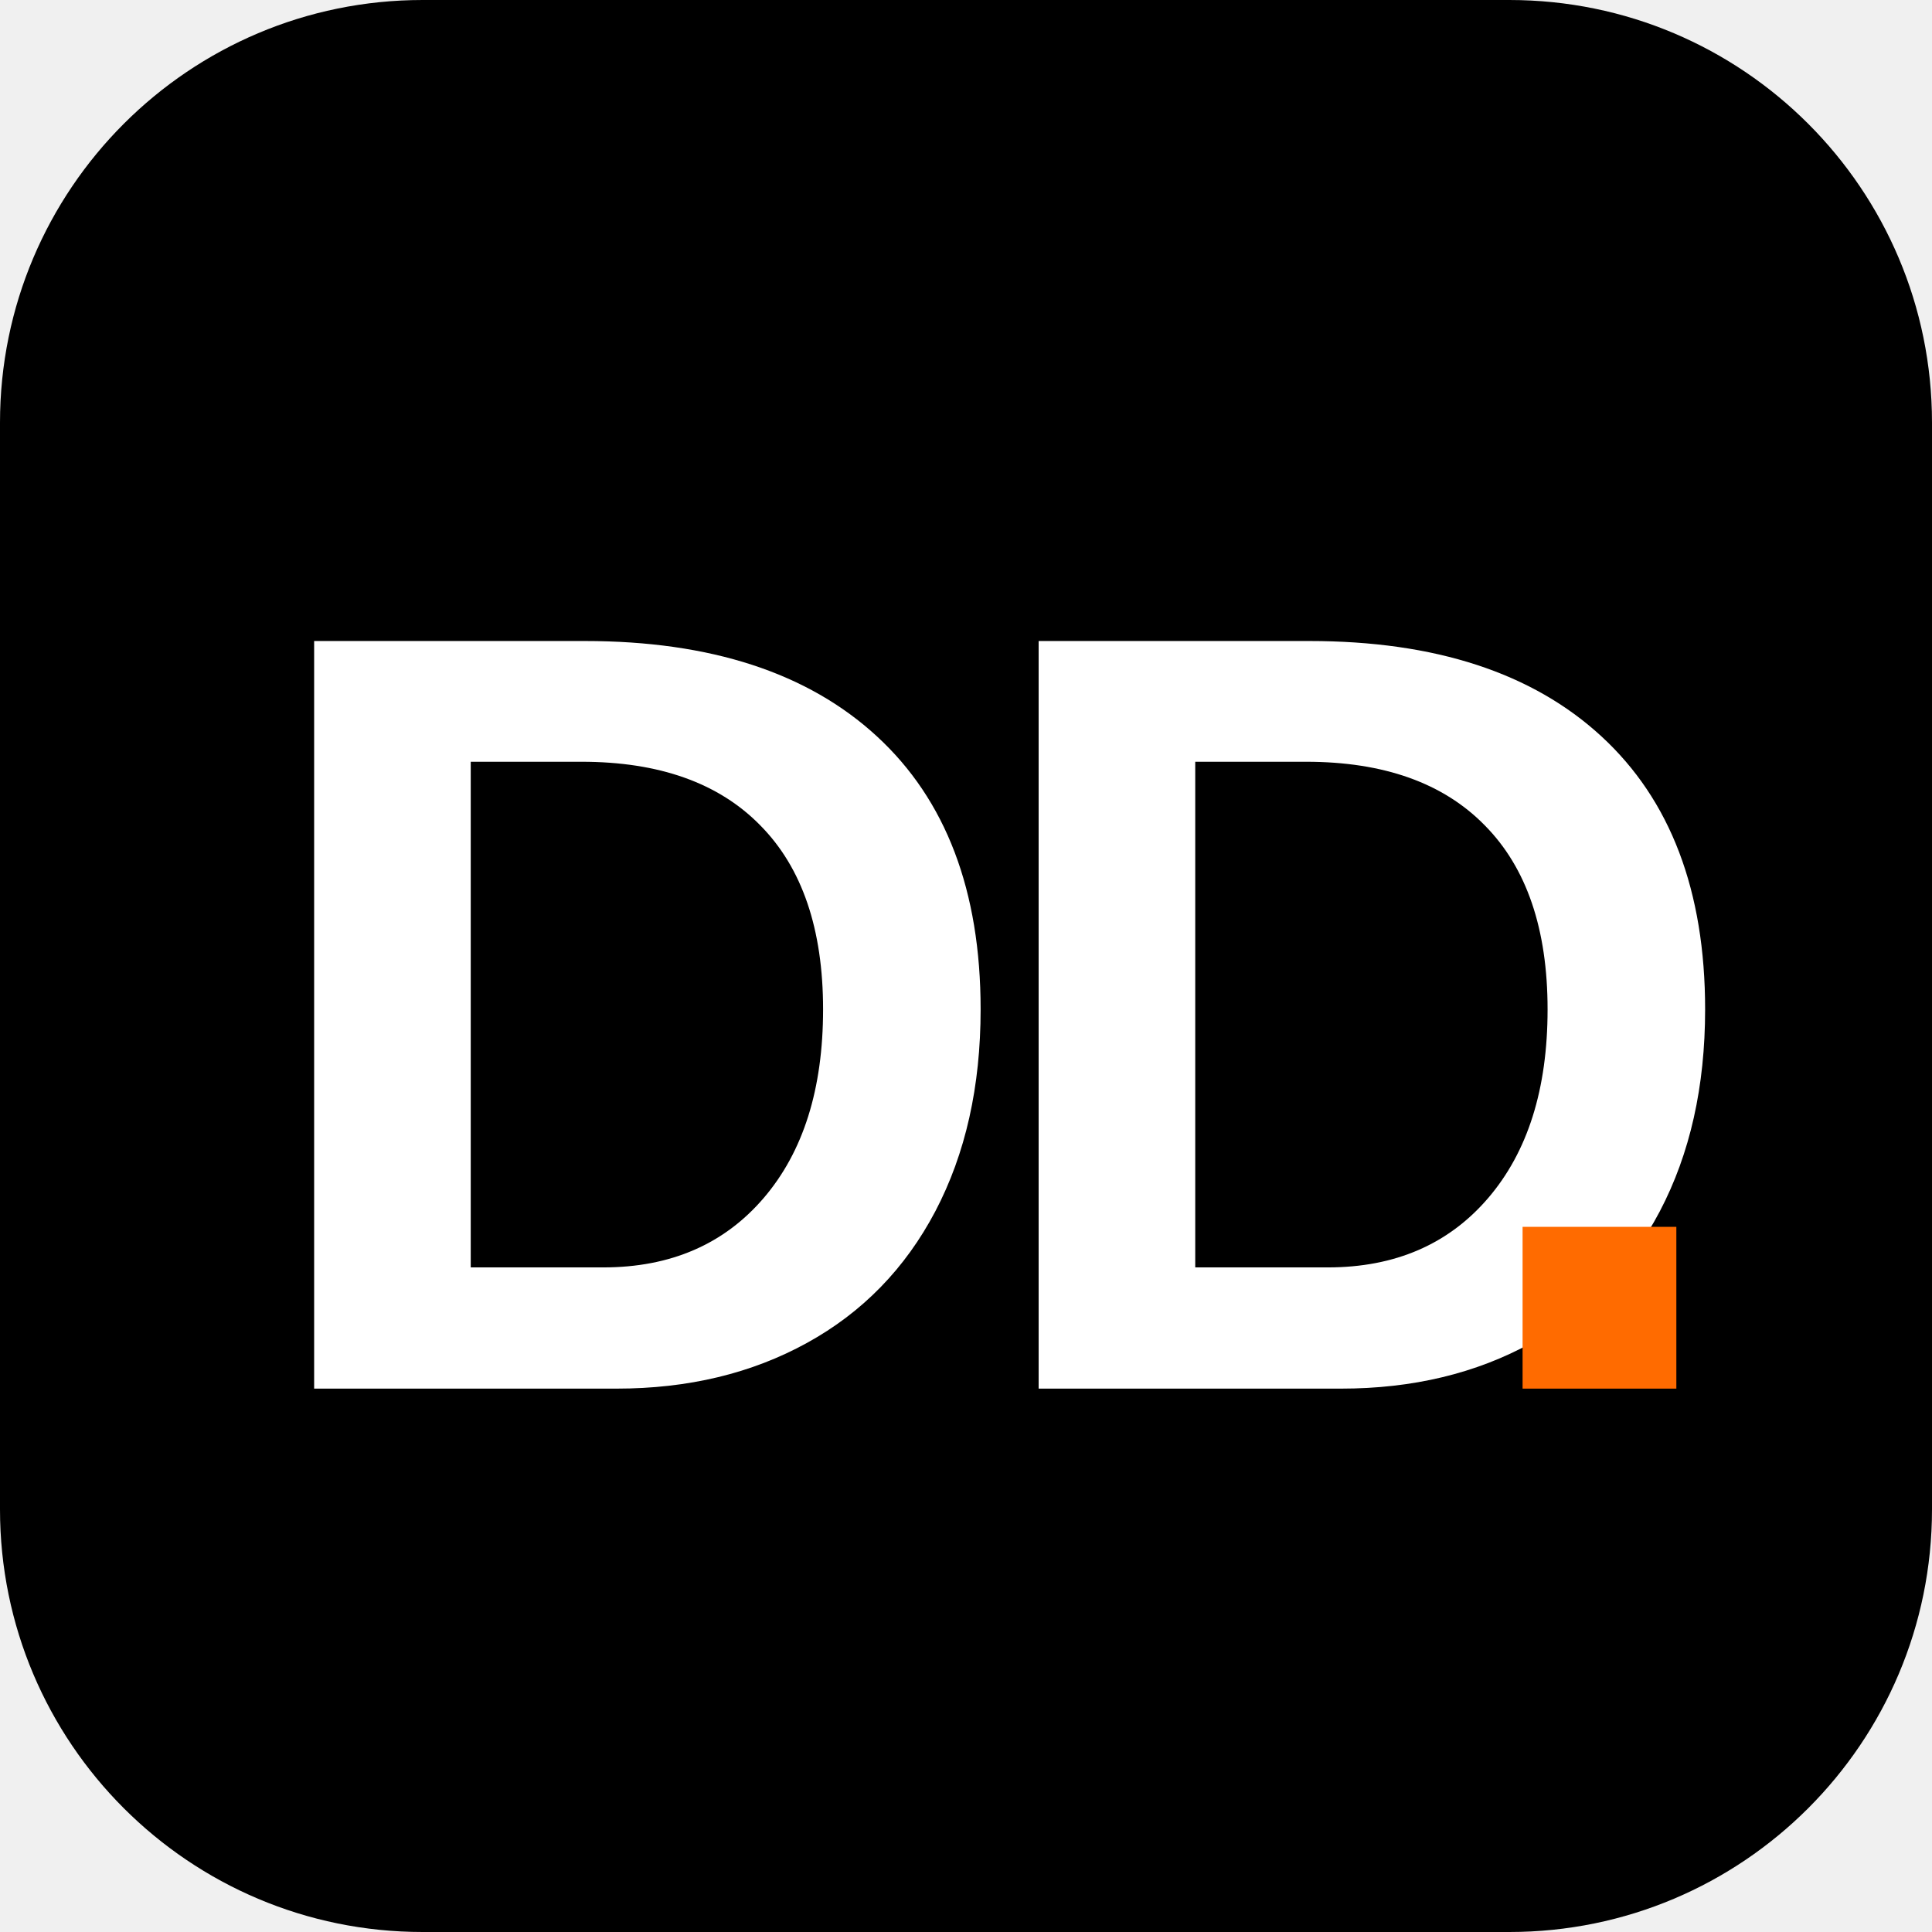
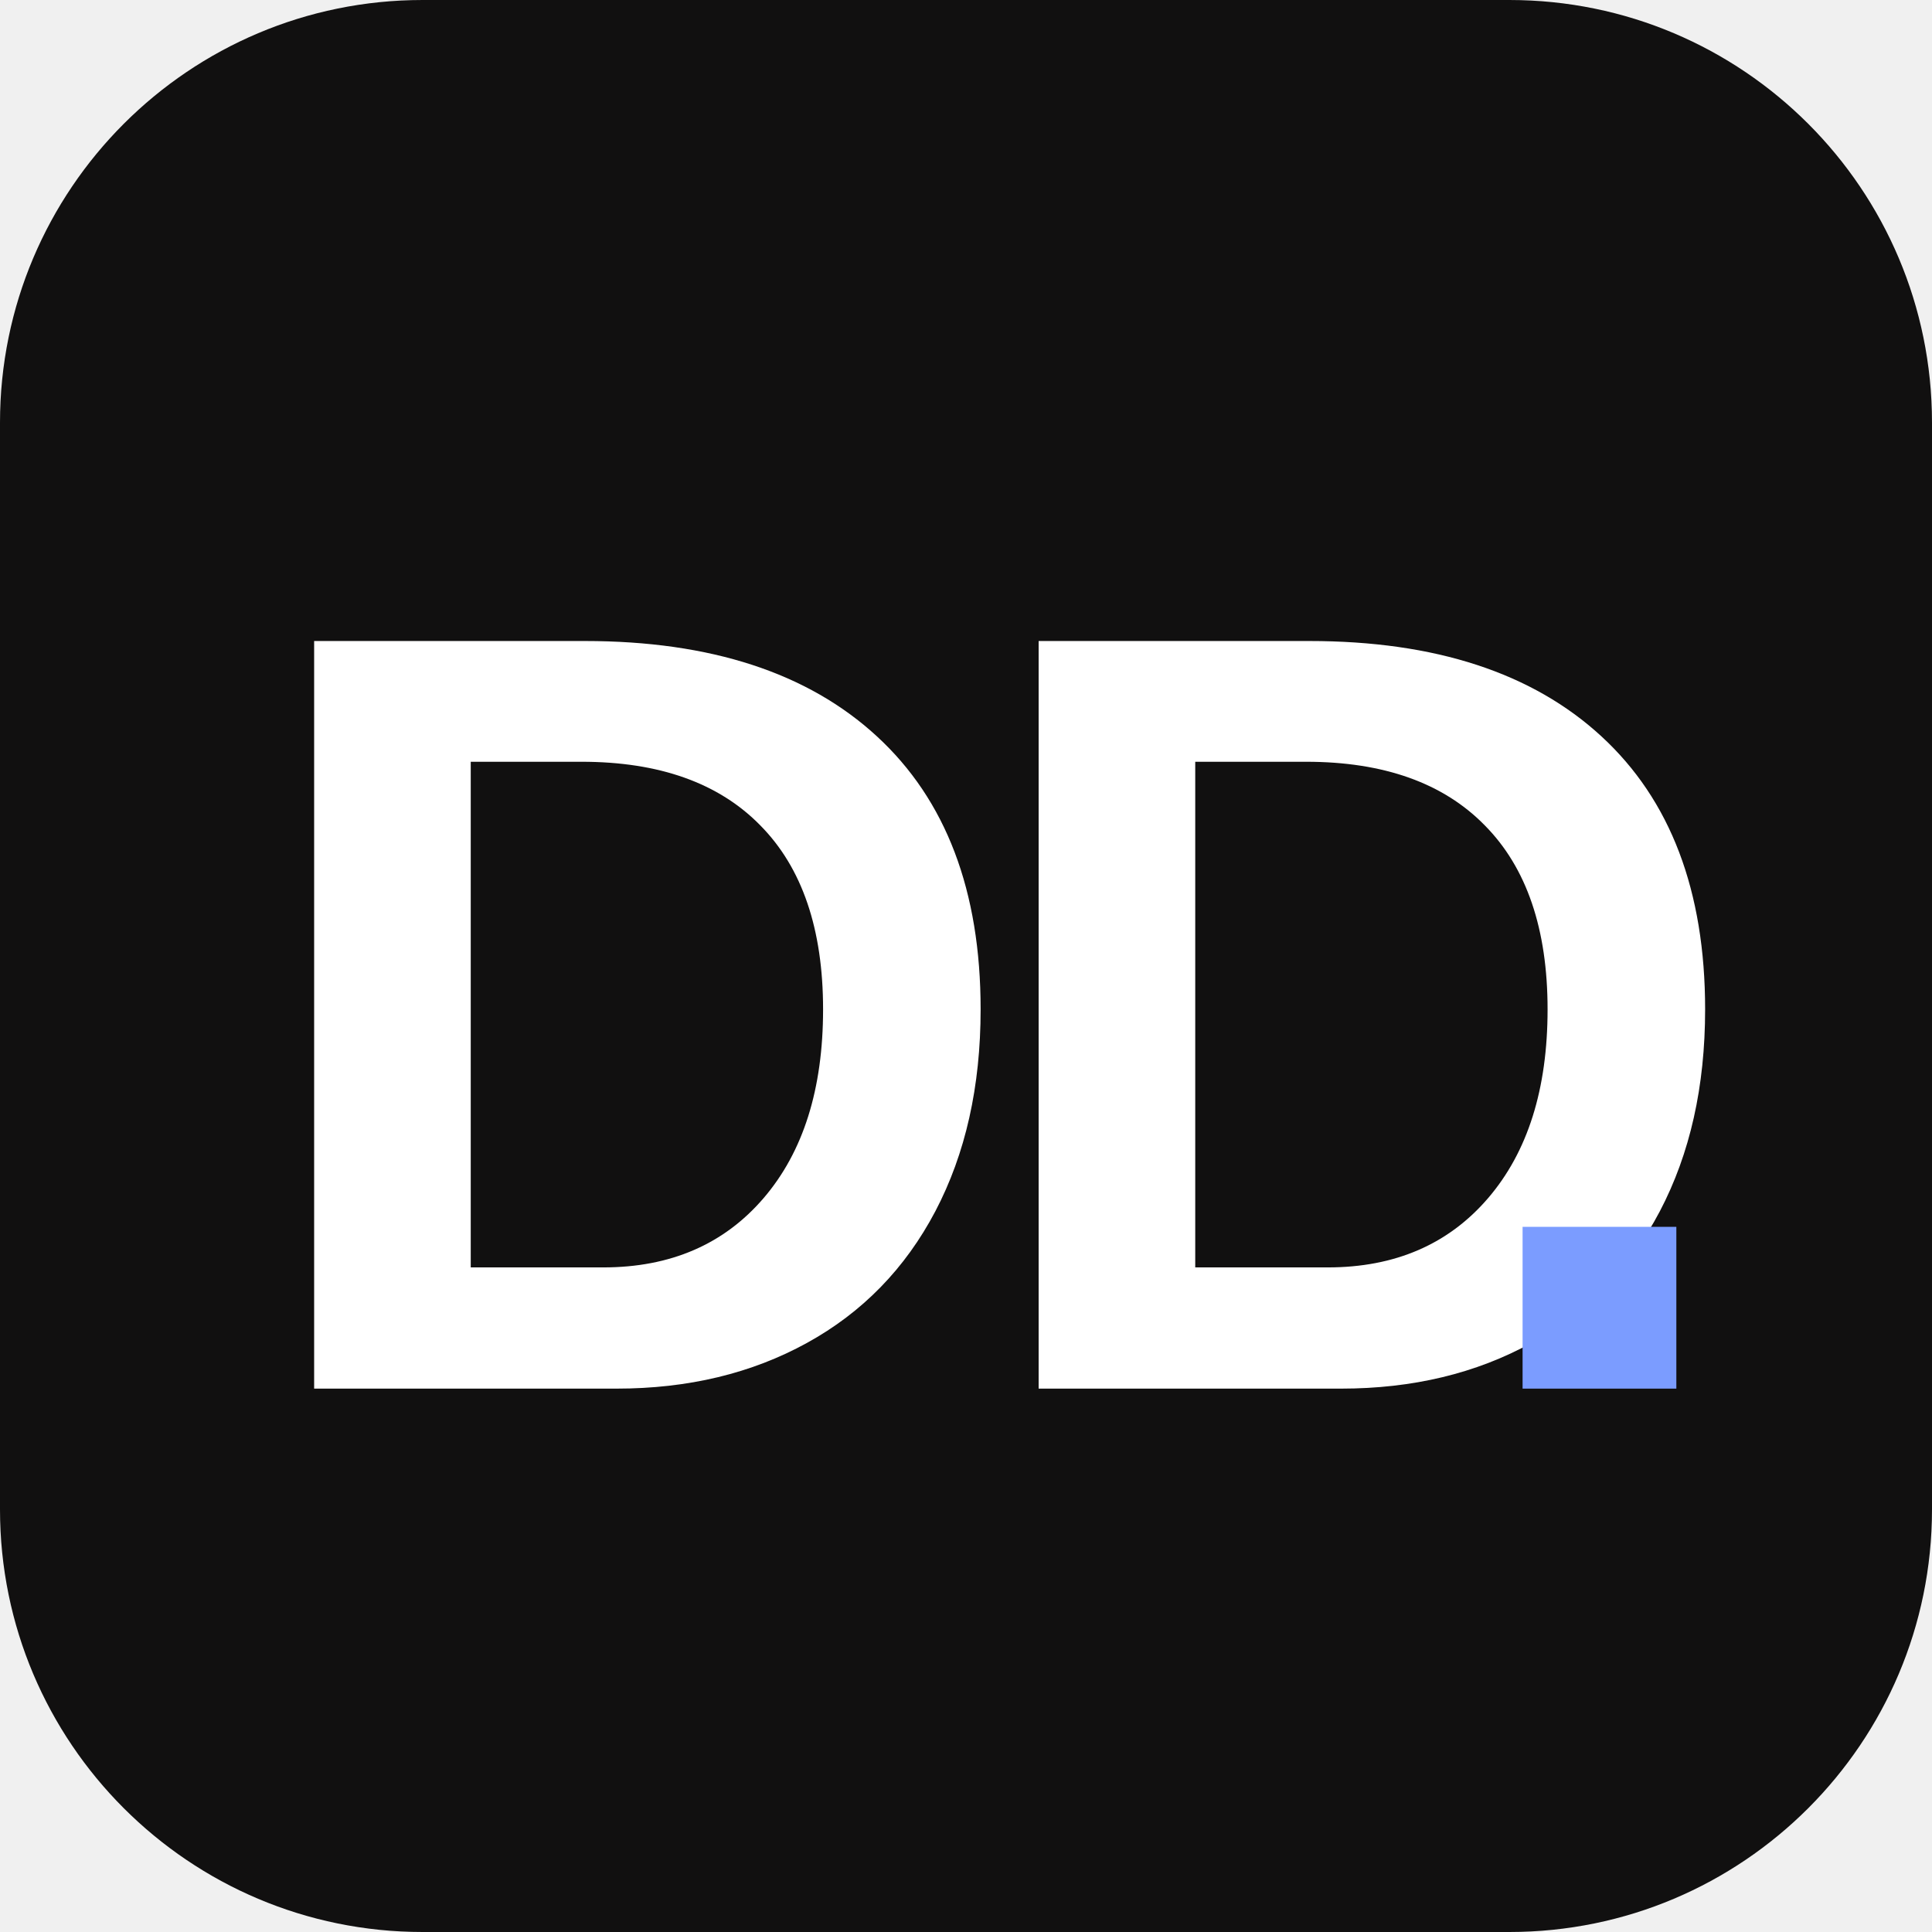
<svg xmlns="http://www.w3.org/2000/svg" viewBox="0 0 64 64">
-   <rect width="64" height="64" rx="14" fill="#000000" />
+   <rect width="64" height="64" rx="14" fill="#111010" />
  <text x="8" y="46" font-family="Arial Black, Arial, sans-serif" font-weight="900" font-size="36" fill="#FFFFFF" letter-spacing="-2">DD</text>
-   <text x="48" y="46" font-family="Arial Black, Arial, sans-serif" font-weight="900" font-size="36" fill="#FF6B00">.</text>
+   <text x="48" y="46" font-family="Arial Black, Arial, sans-serif" font-weight="900" font-size="36" fill="#7B9CFF">.</text>
</svg>
